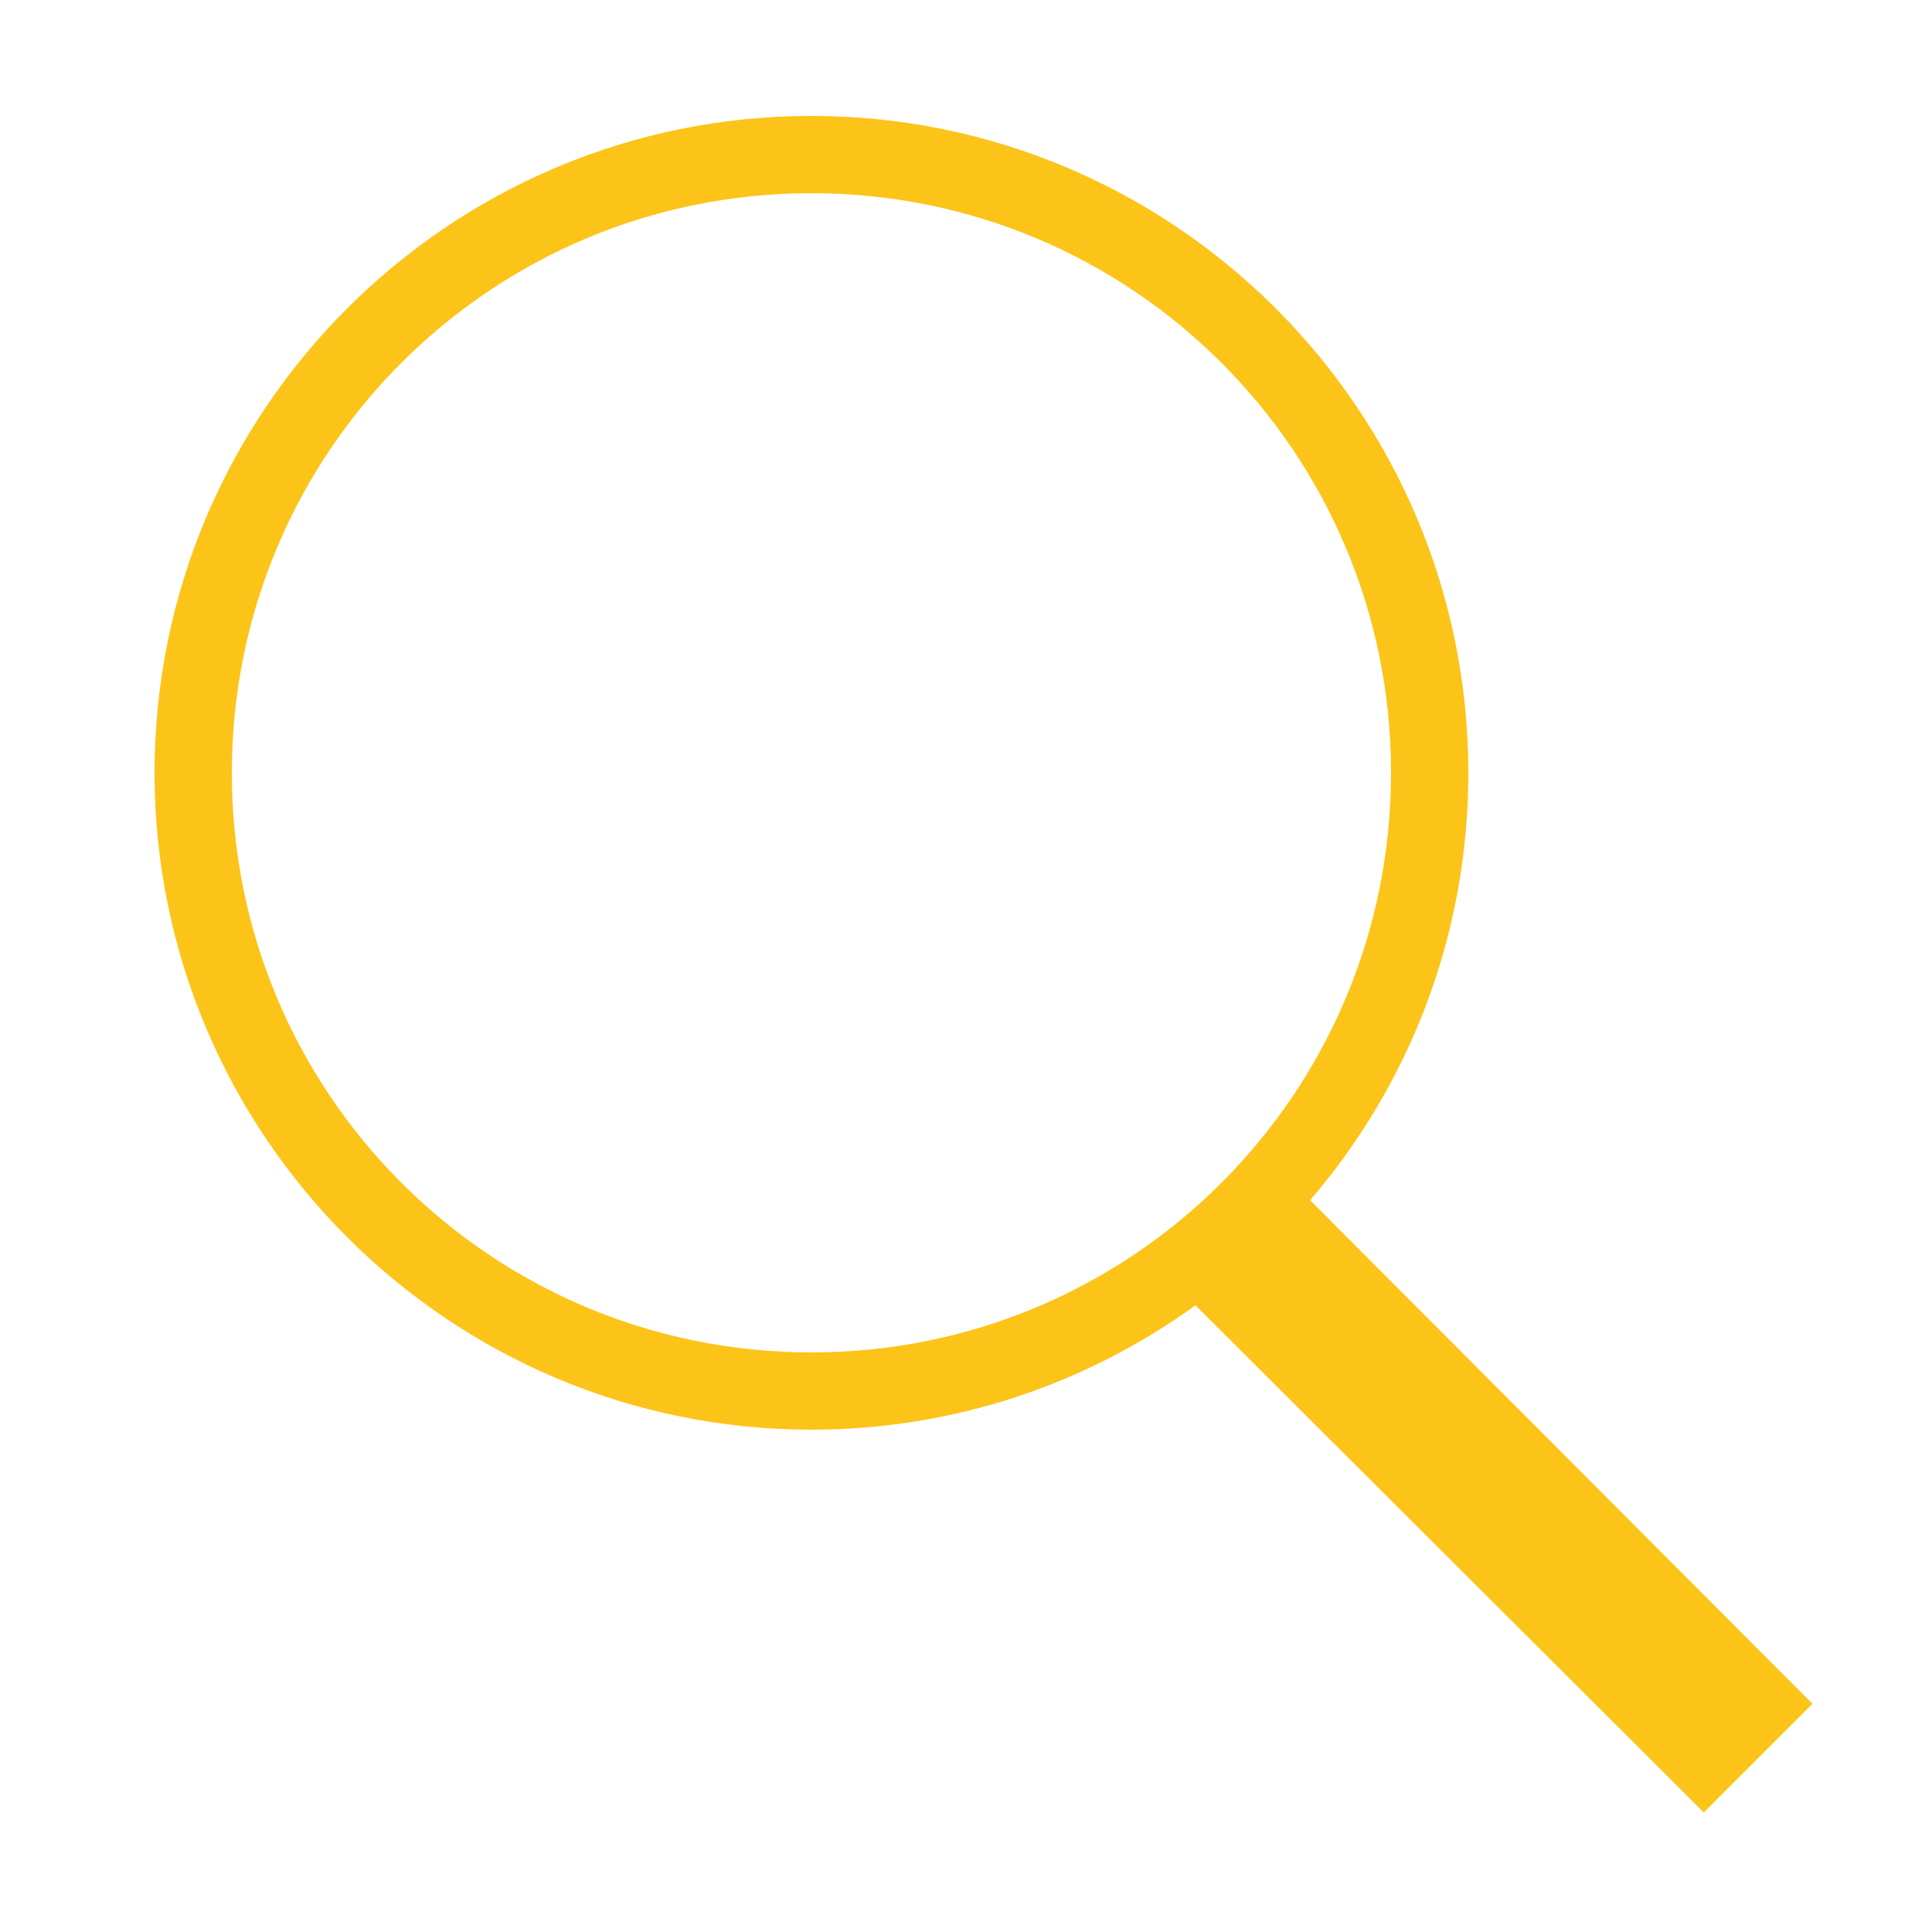
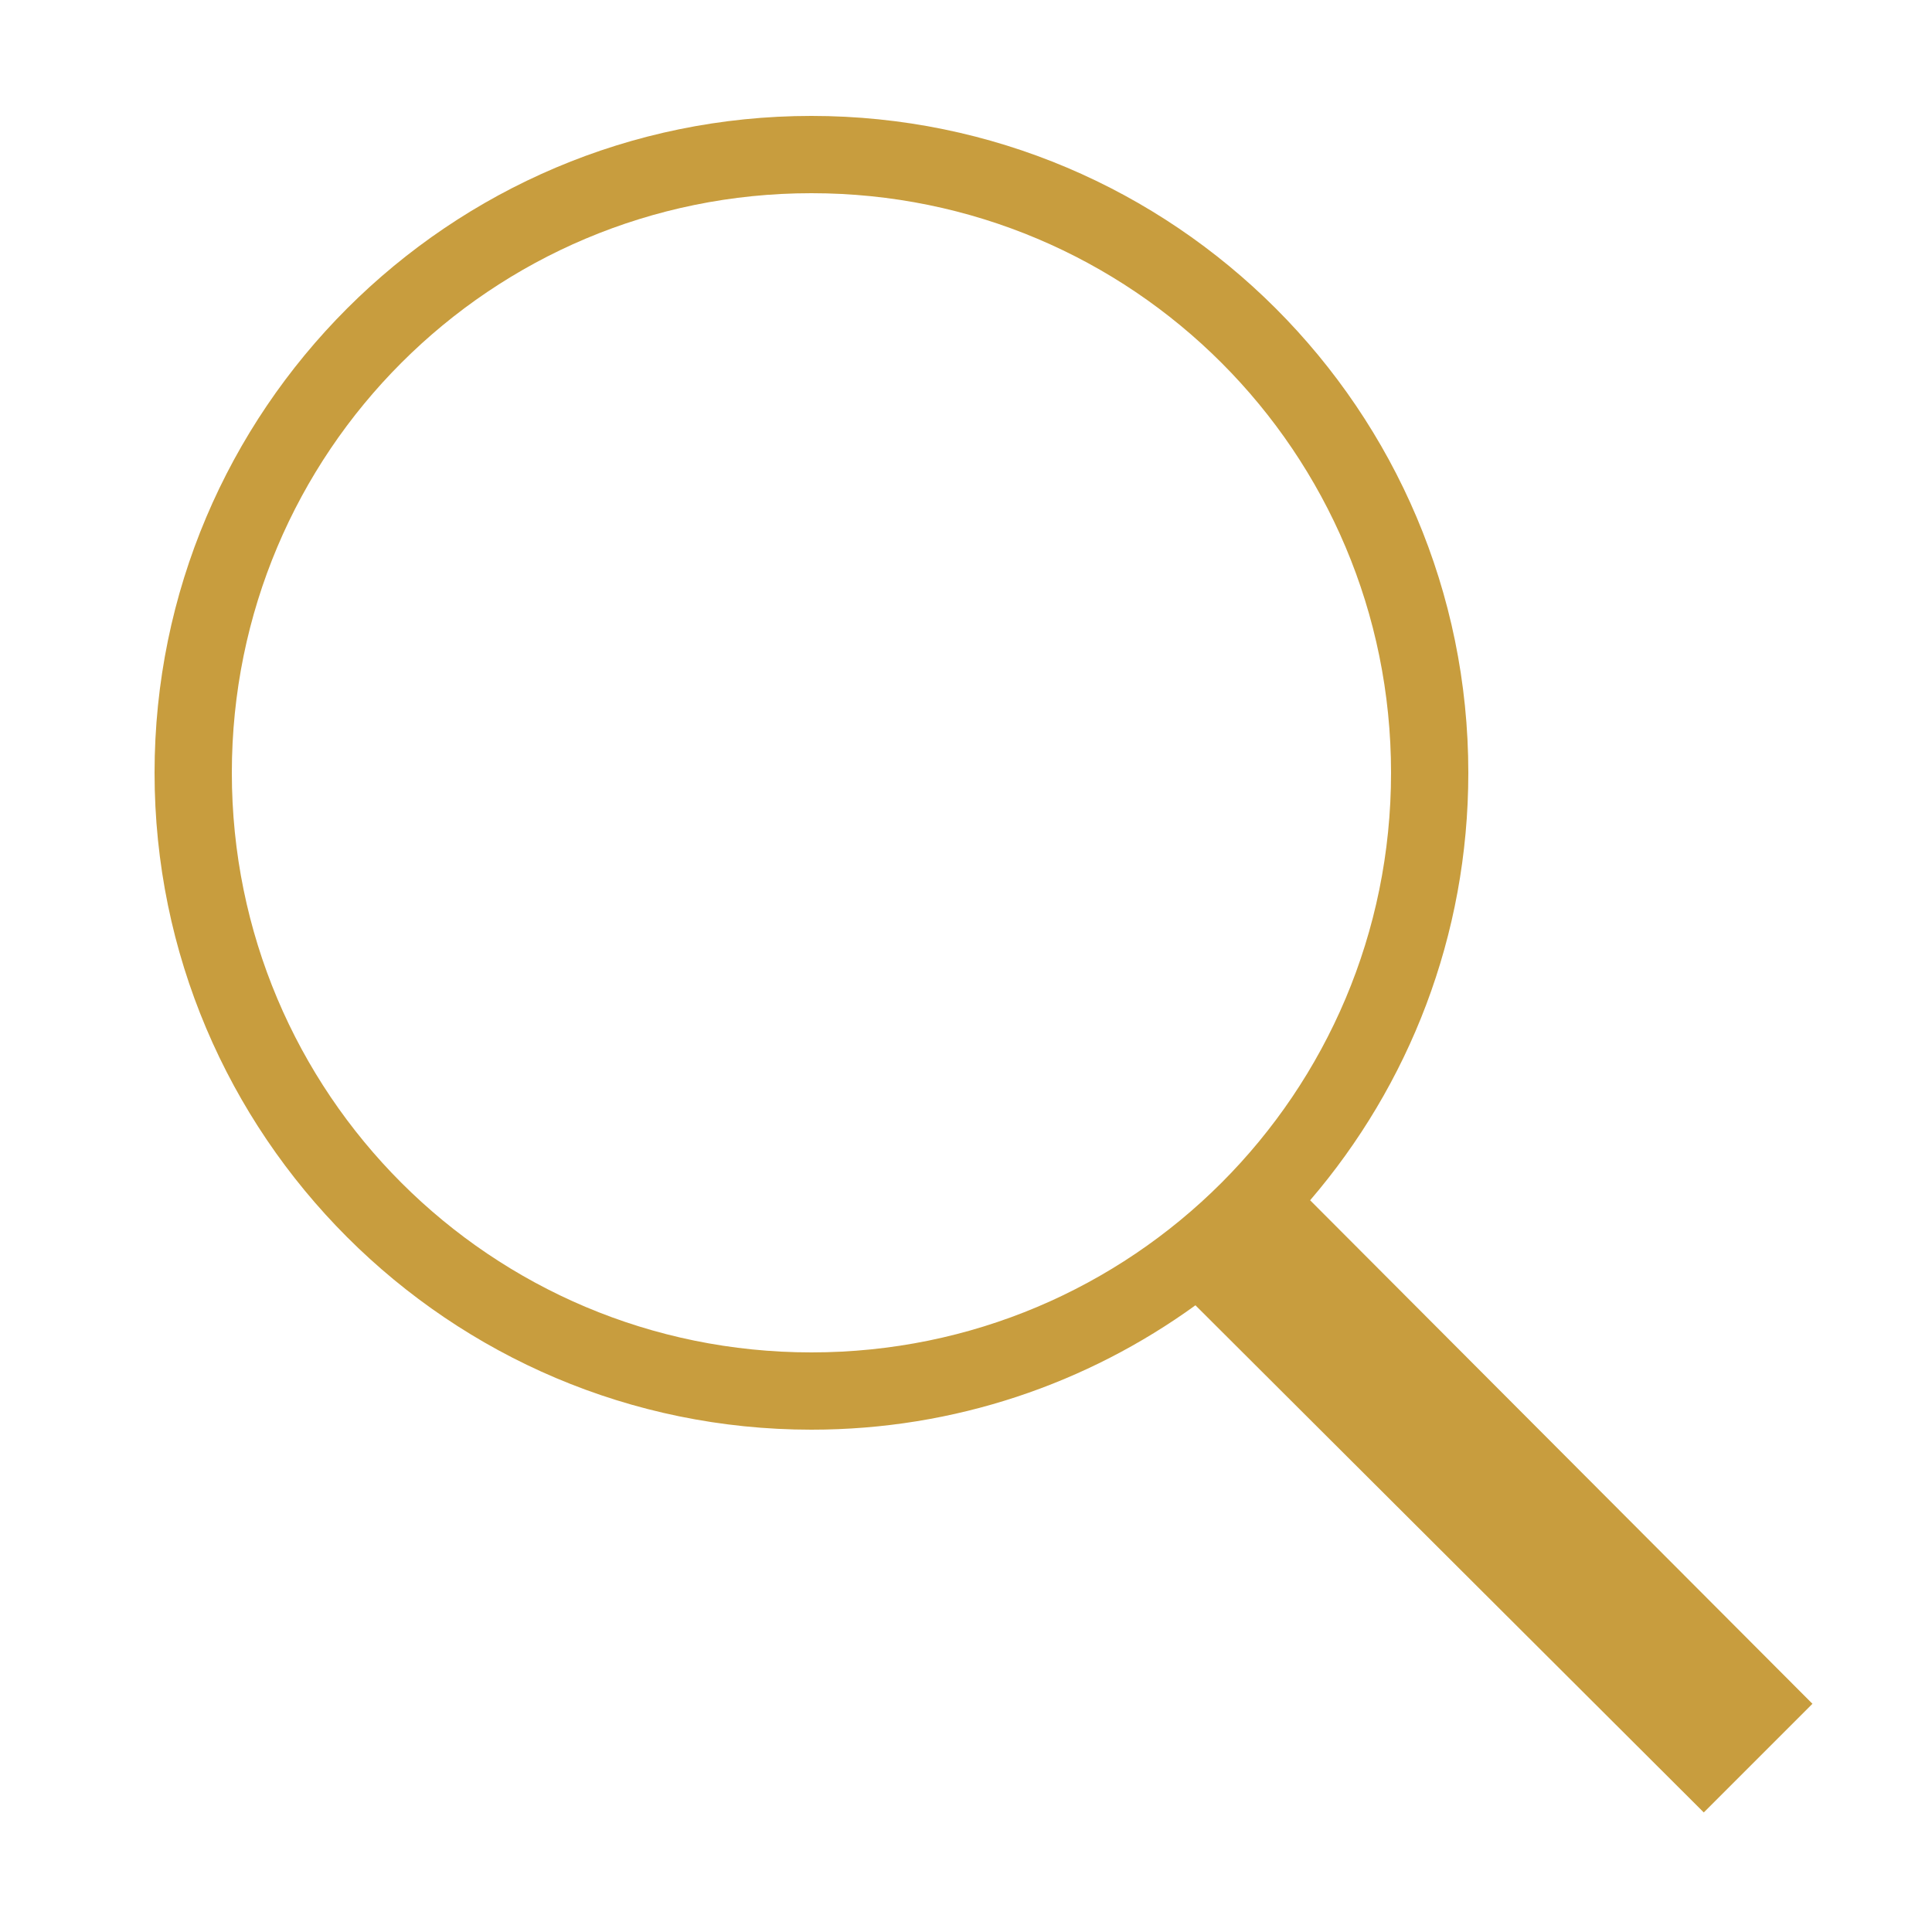
- <svg xmlns="http://www.w3.org/2000/svg" viewBox="0 0 50 50" width="50px" height="50px">
+ <svg xmlns="http://www.w3.org/2000/svg" width="100%" height="100%" viewBox="0 0 50 50" version="1.1" xml:space="preserve" style="fill-rule:evenodd;clip-rule:evenodd;stroke-linejoin:round;stroke-miterlimit:2;">
  <g id="surface42719536">
-     <path style=" stroke:none;fill-rule:nonzero;fill:rgb(98.824%,76.863%,9.804%);fill-opacity:1;" d="M 21 3 C 11.621 3 4 10.621 4 20 C 4 29.379 11.621 37 21 37 C 24.711 37 28.141 35.805 30.938 33.781 L 44.094 46.906 L 46.906 44.094 L 33.906 31.062 C 36.461 28.086 38 24.223 38 20 C 38 10.621 30.379 3 21 3 Z M 21 5 C 29.297 5 36 11.703 36 20 C 36 28.297 29.297 35 21 35 C 12.703 35 6 28.297 6 20 C 6 11.703 12.703 5 21 5 Z M 21 5 " />
+     <path d="M21,3C11.621,3 4,10.621 4,20C4,29.379 11.621,37 21,37C24.711,37 28.141,35.805 30.938,33.781L44.094,46.906L46.906,44.094L33.906,31.063C36.461,28.086 38,24.223 38,20C38,10.621 30.379,3 21,3ZM21,5C29.297,5 36,11.703 36,20C36,28.297 29.297,35 21,35C12.703,35 6,28.297 6,20C6,11.703 12.703,5 21,5Z" style="fill:rgb(200,157,62);fill-rule:nonzero;" />
  </g>
</svg>
